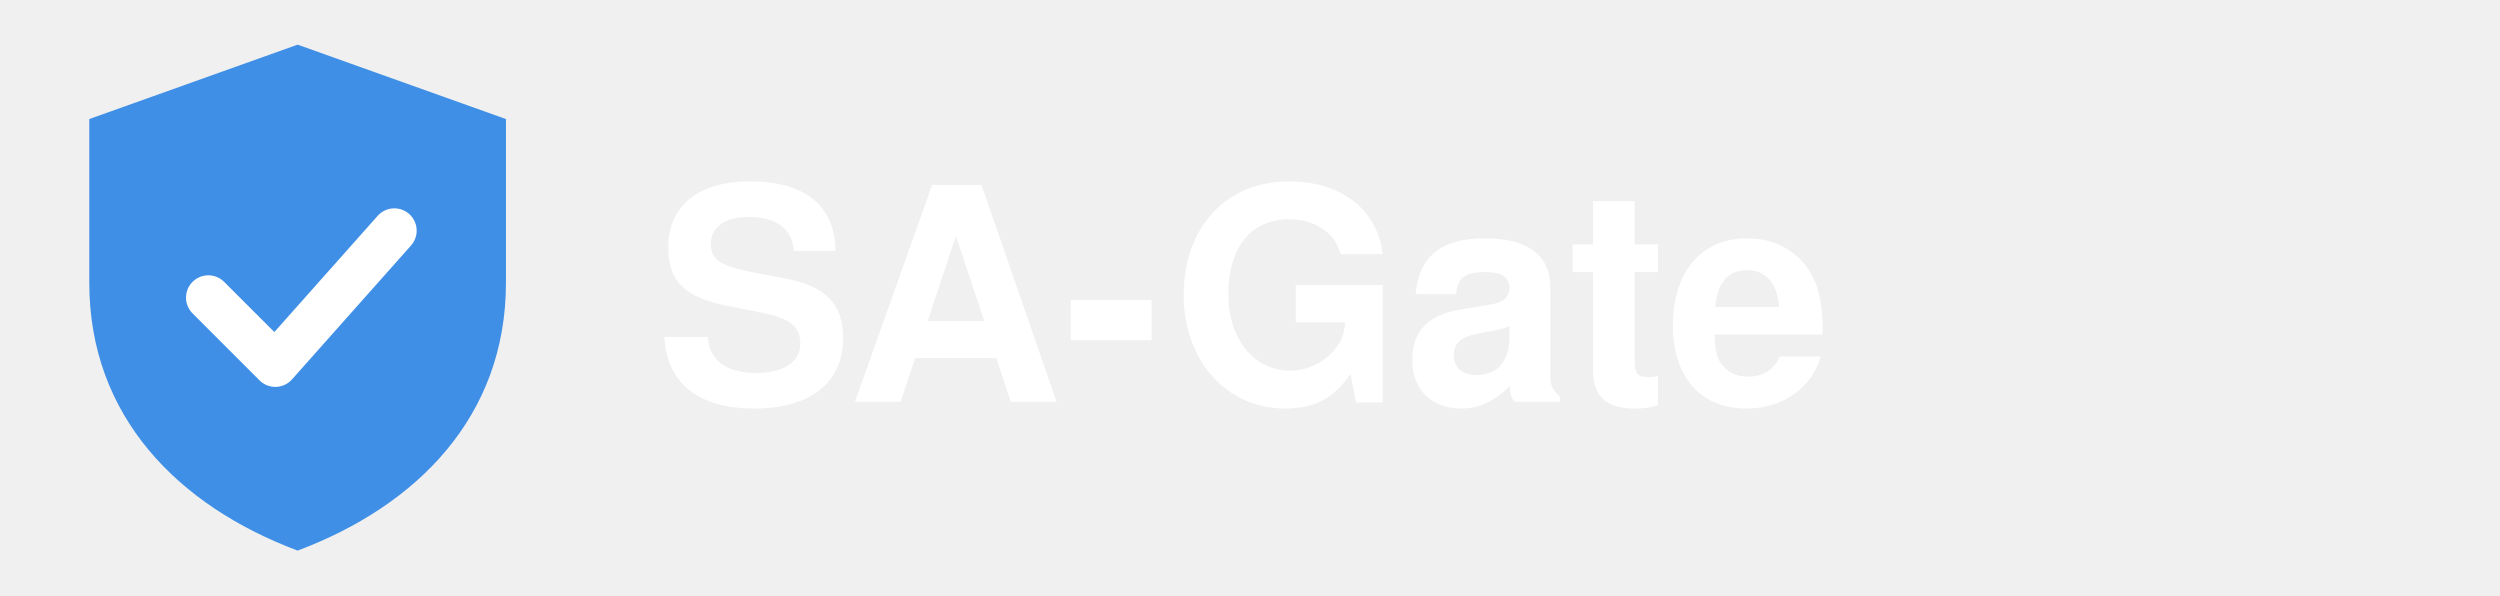
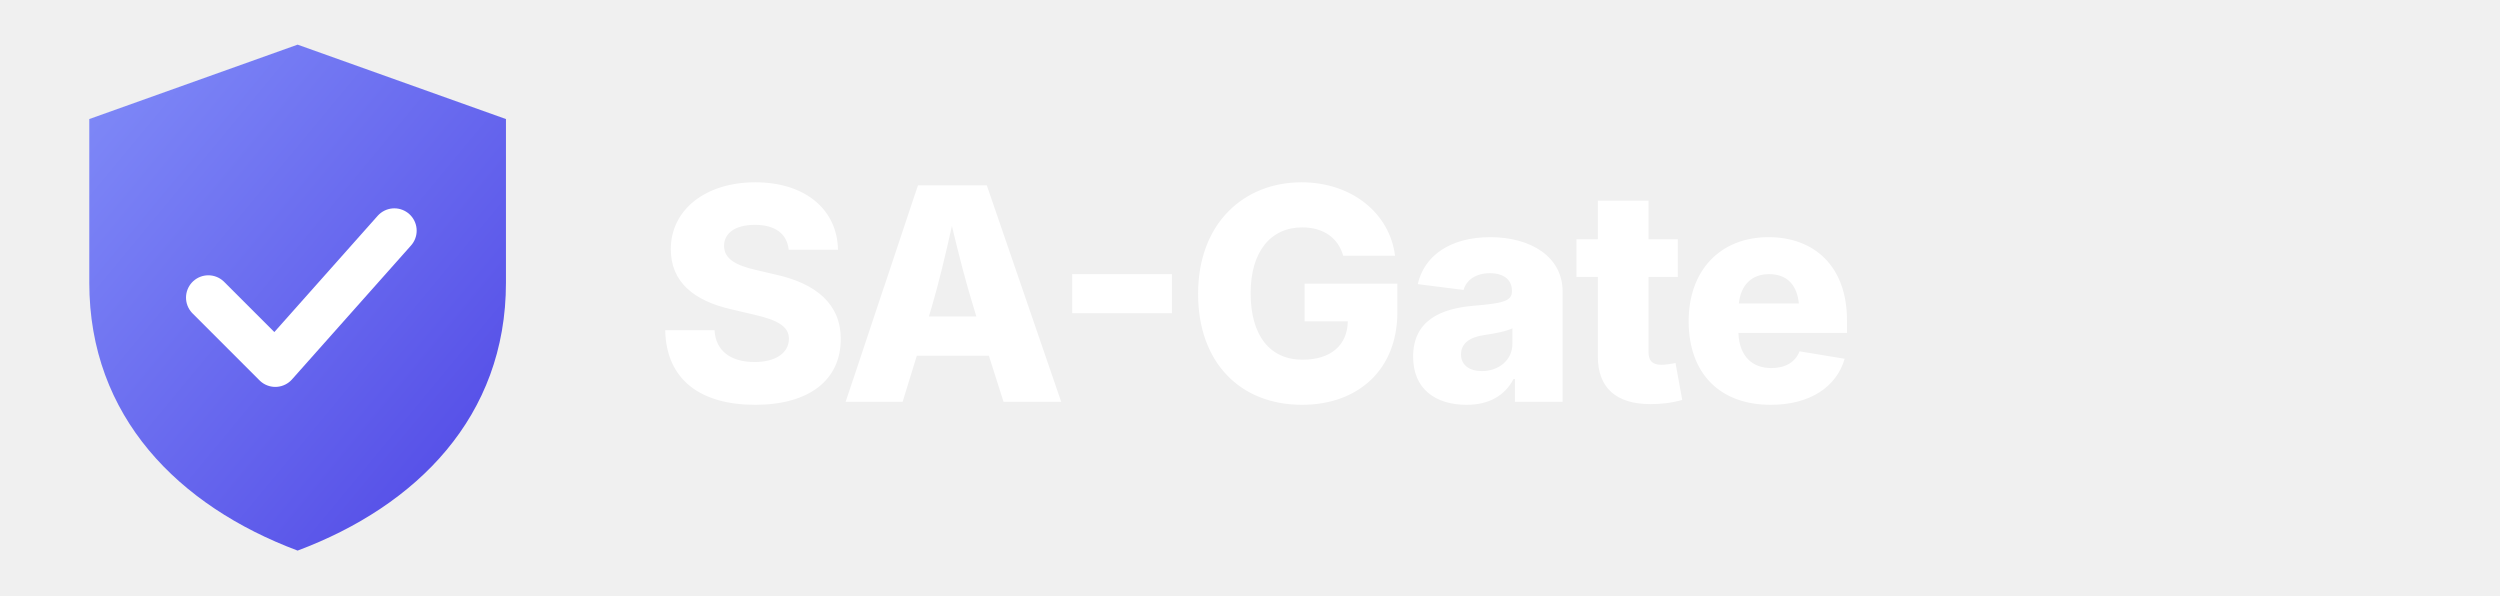
<svg xmlns="http://www.w3.org/2000/svg" width="168" height="40" viewBox="0 0 168 40">
-   <path d="M20 3 L34 8 V19 C34 28 28 34 20 37 C12 34 6 28 6 19 V8 Z" fill="#3f8fe6" />
+   <defs>
+     <linearGradient id="g" x1="0" y1="0" x2="1" y2="1">
+       <stop offset="0" stop-color="#818cf8" />
+       <stop offset="1" stop-color="#4f46e5" />
+     </linearGradient>
+   </defs>
+   <path d="M20 3 L34 8 V19 C34 28 28 34 20 37 C12 34 6 28 6 19 V8 Z" fill="url(#g)" />
  <path d="M14 20 L18.5 24.5 L26.5 15.5" fill="none" stroke="#ffffff" stroke-width="3" stroke-linecap="round" stroke-linejoin="round" />
-   <text x="44" y="27" font-family="Helvetica, Arial, sans-serif" font-size="20" font-weight="800" fill="#ffffff">SA-Gate</text>
+   <text x="44" y="27" font-family="Inter, Helvetica, Arial, sans-serif" font-size="20" font-weight="800" letter-spacing="-0.4" fill="#ffffff">SA-Gate</text>
</svg>
